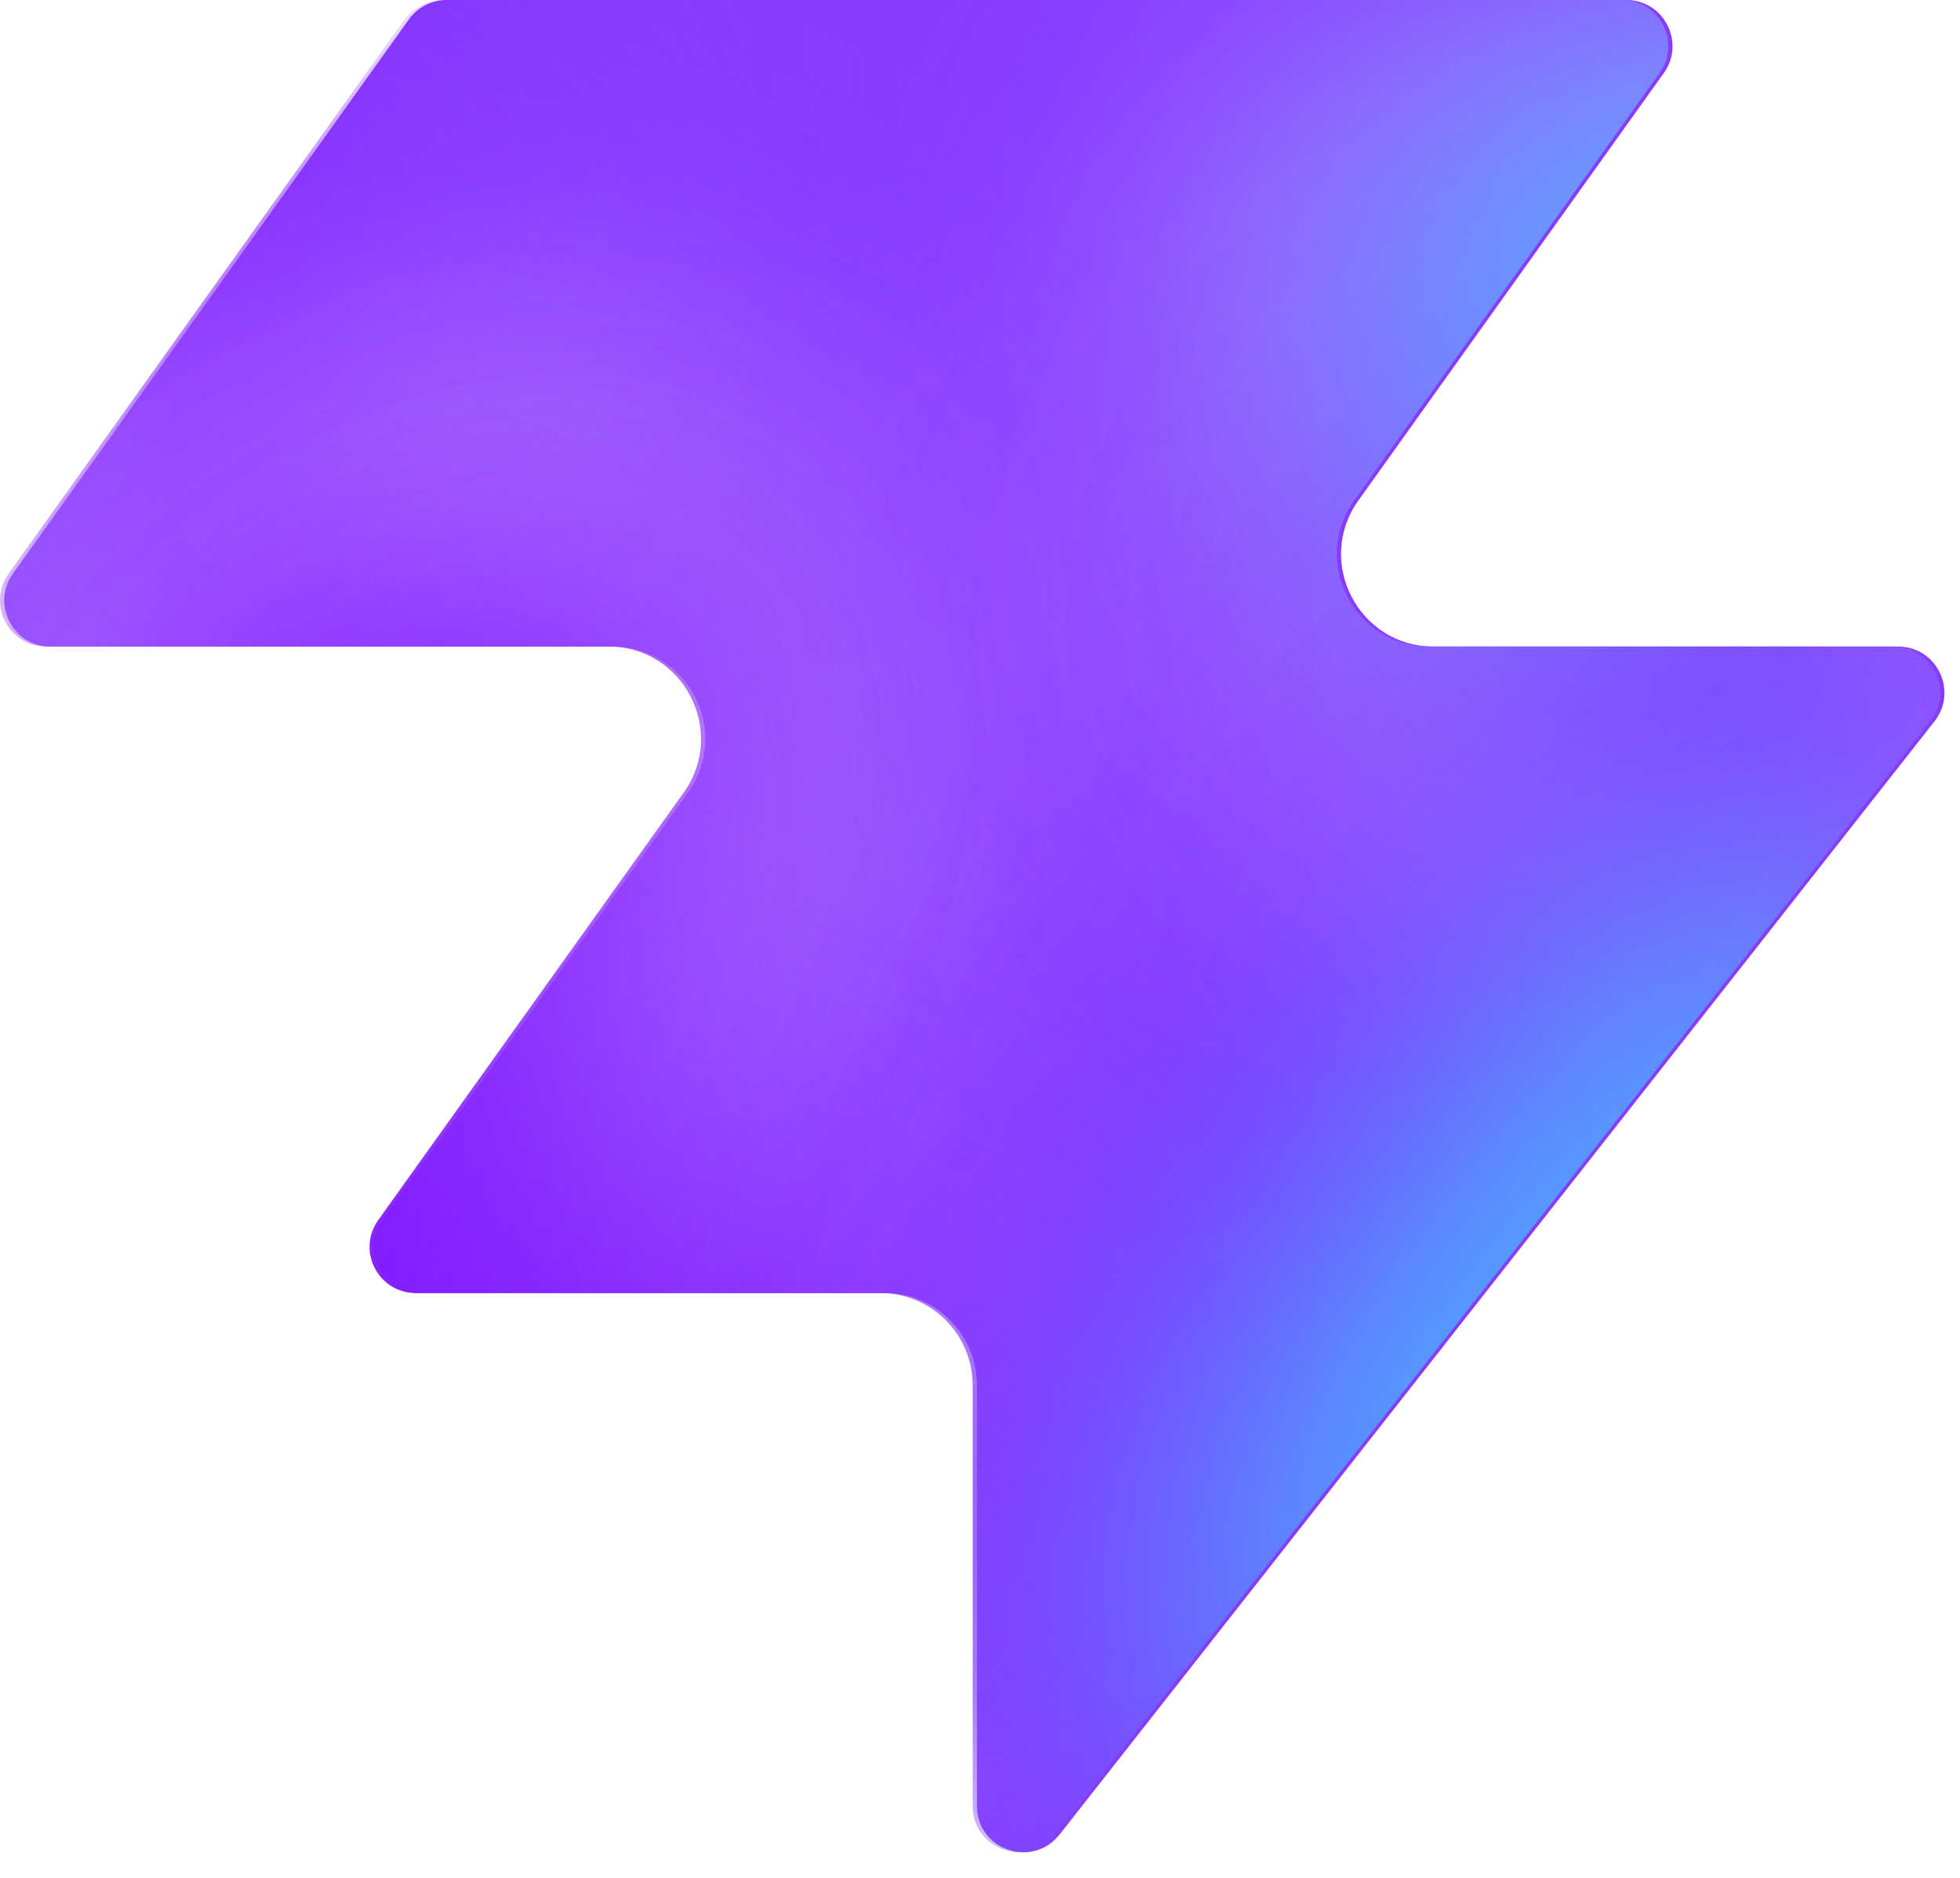
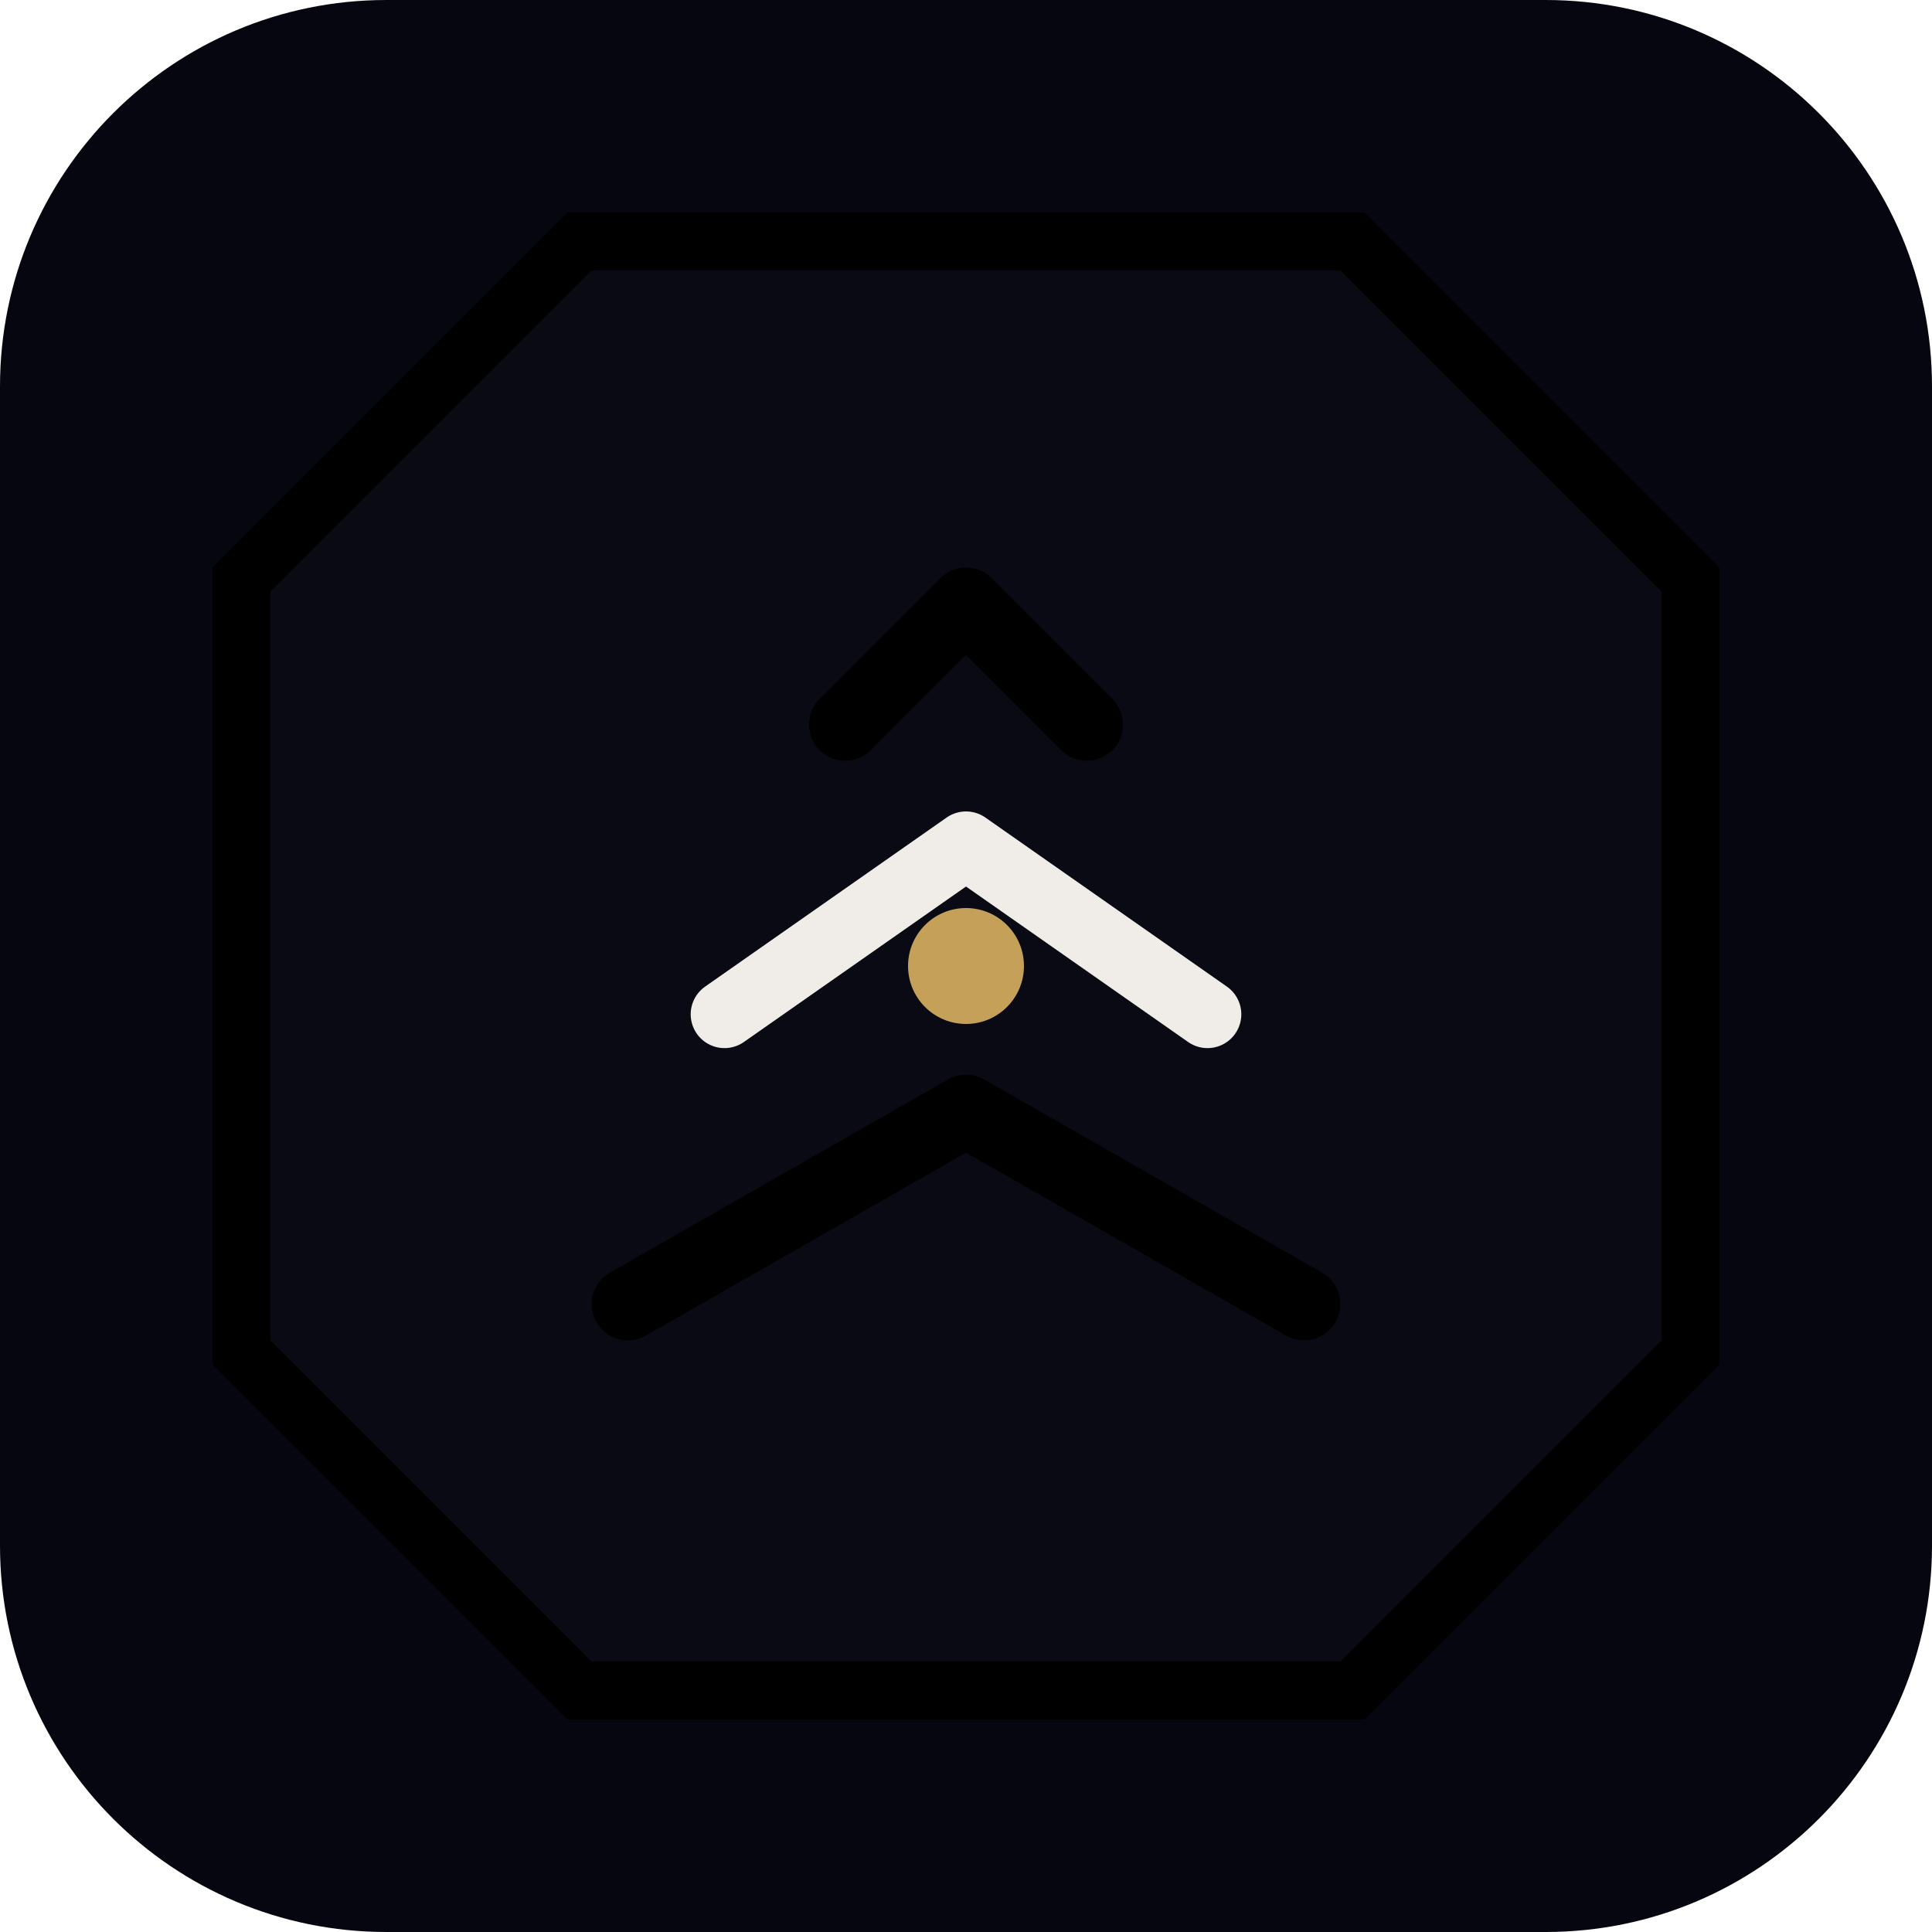
- <svg xmlns="http://www.w3.org/2000/svg" width="48" height="46" fill="none" viewBox="0 0 48 46">
-   <path fill="#863bff" d="M25.946 44.938c-.664.845-2.021.375-2.021-.698V33.937a2.26 2.26 0 0 0-2.262-2.262H10.287c-.92 0-1.456-1.04-.92-1.788l7.48-10.471c1.07-1.497 0-3.578-1.842-3.578H1.237c-.92 0-1.456-1.04-.92-1.788L10.013.474c.214-.297.556-.474.92-.474h28.894c.92 0 1.456 1.04.92 1.788l-7.48 10.471c-1.07 1.498 0 3.579 1.842 3.579h11.377c.943 0 1.473 1.088.89 1.83L25.947 44.94z" style="fill:#863bff;fill:color(display-p3 .525 .23 1);fill-opacity:1" />
-   <mask id="a" width="48" height="46" x="0" y="0" maskUnits="userSpaceOnUse" style="mask-type:alpha">
-     <path fill="#000" d="M25.842 44.938c-.664.844-2.021.375-2.021-.698V33.937a2.26 2.26 0 0 0-2.262-2.262H10.183c-.92 0-1.456-1.04-.92-1.788l7.48-10.471c1.07-1.498 0-3.579-1.842-3.579H1.133c-.92 0-1.456-1.04-.92-1.787L9.91.473c.214-.297.556-.474.92-.474h28.894c.92 0 1.456 1.04.92 1.788l-7.48 10.471c-1.07 1.498 0 3.578 1.842 3.578h11.377c.943 0 1.473 1.088.89 1.832L25.843 44.94z" style="fill:#000;fill-opacity:1" />
-   </mask>
-   <g mask="url(#a)">
-     <g filter="url(#b)">
-       <ellipse cx="5.508" cy="14.704" fill="#ede6ff" rx="5.508" ry="14.704" style="fill:#ede6ff;fill:color(display-p3 .927 .903 1);fill-opacity:1" transform="matrix(.00324 1 1 -.00324 -4.47 31.516)" />
-     </g>
-     <g filter="url(#c)">
-       <ellipse cx="10.399" cy="29.851" fill="#ede6ff" rx="10.399" ry="29.851" style="fill:#ede6ff;fill:color(display-p3 .927 .903 1);fill-opacity:1" transform="matrix(.00324 1 1 -.00324 -39.328 7.883)" />
-     </g>
-     <g filter="url(#d)">
-       <ellipse cx="5.508" cy="30.487" fill="#7e14ff" rx="5.508" ry="30.487" style="fill:#7e14ff;fill:color(display-p3 .492 .077 1);fill-opacity:1" transform="rotate(89.814 -25.913 -14.639)scale(1 -1)" />
-     </g>
-     <g filter="url(#e)">
-       <ellipse cx="5.508" cy="30.599" fill="#7e14ff" rx="5.508" ry="30.599" style="fill:#7e14ff;fill:color(display-p3 .492 .077 1);fill-opacity:1" transform="rotate(89.814 -32.644 -3.334)scale(1 -1)" />
-     </g>
-     <g filter="url(#f)">
-       <ellipse cx="5.508" cy="30.599" fill="#7e14ff" rx="5.508" ry="30.599" style="fill:#7e14ff;fill:color(display-p3 .492 .077 1);fill-opacity:1" transform="matrix(.00324 1 1 -.00324 -34.34 30.47)" />
-     </g>
-     <g filter="url(#g)">
-       <ellipse cx="14.072" cy="22.078" fill="#ede6ff" rx="14.072" ry="22.078" style="fill:#ede6ff;fill:color(display-p3 .927 .903 1);fill-opacity:1" transform="rotate(93.35 24.506 48.493)scale(-1 1)" />
-     </g>
-     <g filter="url(#h)">
-       <ellipse cx="3.47" cy="21.501" fill="#7e14ff" rx="3.47" ry="21.501" style="fill:#7e14ff;fill:color(display-p3 .492 .077 1);fill-opacity:1" transform="rotate(89.009 28.708 47.59)scale(-1 1)" />
-     </g>
-     <g filter="url(#i)">
-       <ellipse cx="3.47" cy="21.501" fill="#7e14ff" rx="3.47" ry="21.501" style="fill:#7e14ff;fill:color(display-p3 .492 .077 1);fill-opacity:1" transform="rotate(89.009 28.708 47.59)scale(-1 1)" />
-     </g>
-     <g filter="url(#j)">
-       <ellipse cx=".387" cy="8.972" fill="#7e14ff" rx="4.407" ry="29.108" style="fill:#7e14ff;fill:color(display-p3 .492 .077 1);fill-opacity:1" transform="rotate(39.51 .387 8.972)" />
-     </g>
-     <g filter="url(#k)">
-       <ellipse cx="47.523" cy="-6.092" fill="#7e14ff" rx="4.407" ry="29.108" style="fill:#7e14ff;fill:color(display-p3 .492 .077 1);fill-opacity:1" transform="rotate(37.892 47.523 -6.092)" />
-     </g>
-     <g filter="url(#l)">
-       <ellipse cx="41.412" cy="6.333" fill="#47bfff" rx="5.971" ry="9.665" style="fill:#47bfff;fill:color(display-p3 .28 .748 1);fill-opacity:1" transform="rotate(37.892 41.412 6.333)" />
-     </g>
-     <g filter="url(#m)">
-       <ellipse cx="-1.879" cy="38.332" fill="#7e14ff" rx="4.407" ry="29.108" style="fill:#7e14ff;fill:color(display-p3 .492 .077 1);fill-opacity:1" transform="rotate(37.892 -1.88 38.332)" />
-     </g>
-     <g filter="url(#n)">
-       <ellipse cx="-1.879" cy="38.332" fill="#7e14ff" rx="4.407" ry="29.108" style="fill:#7e14ff;fill:color(display-p3 .492 .077 1);fill-opacity:1" transform="rotate(37.892 -1.88 38.332)" />
-     </g>
-     <g filter="url(#o)">
-       <ellipse cx="35.651" cy="29.907" fill="#7e14ff" rx="4.407" ry="29.108" style="fill:#7e14ff;fill:color(display-p3 .492 .077 1);fill-opacity:1" transform="rotate(37.892 35.651 29.907)" />
-     </g>
-     <g filter="url(#p)">
-       <ellipse cx="38.418" cy="32.4" fill="#47bfff" rx="5.971" ry="15.297" style="fill:#47bfff;fill:color(display-p3 .28 .748 1);fill-opacity:1" transform="rotate(37.892 38.418 32.4)" />
-     </g>
-   </g>
+ <svg xmlns="http://www.w3.org/2000/svg" width="40" height="40" viewBox="0 0 40 40" fill="none">
  <defs>
-     <filter id="b" width="60.045" height="41.654" x="-19.77" y="16.149" color-interpolation-filters="sRGB" filterUnits="userSpaceOnUse">
-       <feFlood flood-opacity="0" result="BackgroundImageFix" />
-       <feBlend in="SourceGraphic" in2="BackgroundImageFix" result="shape" />
-       <feGaussianBlur result="effect1_foregroundBlur_2002_17158" stdDeviation="7.659" />
-     </filter>
-     <filter id="c" width="90.34" height="51.437" x="-54.613" y="-7.533" color-interpolation-filters="sRGB" filterUnits="userSpaceOnUse">
-       <feFlood flood-opacity="0" result="BackgroundImageFix" />
-       <feBlend in="SourceGraphic" in2="BackgroundImageFix" result="shape" />
-       <feGaussianBlur result="effect1_foregroundBlur_2002_17158" stdDeviation="7.659" />
-     </filter>
-     <filter id="d" width="79.355" height="29.4" x="-49.64" y="2.03" color-interpolation-filters="sRGB" filterUnits="userSpaceOnUse">
-       <feFlood flood-opacity="0" result="BackgroundImageFix" />
-       <feBlend in="SourceGraphic" in2="BackgroundImageFix" result="shape" />
-       <feGaussianBlur result="effect1_foregroundBlur_2002_17158" stdDeviation="4.596" />
-     </filter>
-     <filter id="e" width="79.579" height="29.4" x="-45.045" y="20.029" color-interpolation-filters="sRGB" filterUnits="userSpaceOnUse">
-       <feFlood flood-opacity="0" result="BackgroundImageFix" />
-       <feBlend in="SourceGraphic" in2="BackgroundImageFix" result="shape" />
-       <feGaussianBlur result="effect1_foregroundBlur_2002_17158" stdDeviation="4.596" />
-     </filter>
-     <filter id="f" width="79.579" height="29.4" x="-43.513" y="21.178" color-interpolation-filters="sRGB" filterUnits="userSpaceOnUse">
-       <feFlood flood-opacity="0" result="BackgroundImageFix" />
-       <feBlend in="SourceGraphic" in2="BackgroundImageFix" result="shape" />
-       <feGaussianBlur result="effect1_foregroundBlur_2002_17158" stdDeviation="4.596" />
-     </filter>
-     <filter id="g" width="74.749" height="58.852" x="15.756" y="-17.901" color-interpolation-filters="sRGB" filterUnits="userSpaceOnUse">
-       <feFlood flood-opacity="0" result="BackgroundImageFix" />
-       <feBlend in="SourceGraphic" in2="BackgroundImageFix" result="shape" />
-       <feGaussianBlur result="effect1_foregroundBlur_2002_17158" stdDeviation="7.659" />
-     </filter>
-     <filter id="h" width="61.377" height="25.362" x="23.548" y="2.284" color-interpolation-filters="sRGB" filterUnits="userSpaceOnUse">
-       <feFlood flood-opacity="0" result="BackgroundImageFix" />
-       <feBlend in="SourceGraphic" in2="BackgroundImageFix" result="shape" />
-       <feGaussianBlur result="effect1_foregroundBlur_2002_17158" stdDeviation="4.596" />
-     </filter>
-     <filter id="i" width="61.377" height="25.362" x="23.548" y="2.284" color-interpolation-filters="sRGB" filterUnits="userSpaceOnUse">
-       <feFlood flood-opacity="0" result="BackgroundImageFix" />
-       <feBlend in="SourceGraphic" in2="BackgroundImageFix" result="shape" />
-       <feGaussianBlur result="effect1_foregroundBlur_2002_17158" stdDeviation="4.596" />
-     </filter>
-     <filter id="j" width="56.045" height="63.649" x="-27.636" y="-22.853" color-interpolation-filters="sRGB" filterUnits="userSpaceOnUse">
-       <feFlood flood-opacity="0" result="BackgroundImageFix" />
-       <feBlend in="SourceGraphic" in2="BackgroundImageFix" result="shape" />
-       <feGaussianBlur result="effect1_foregroundBlur_2002_17158" stdDeviation="4.596" />
-     </filter>
-     <filter id="k" width="54.814" height="64.646" x="20.116" y="-38.415" color-interpolation-filters="sRGB" filterUnits="userSpaceOnUse">
-       <feFlood flood-opacity="0" result="BackgroundImageFix" />
-       <feBlend in="SourceGraphic" in2="BackgroundImageFix" result="shape" />
-       <feGaussianBlur result="effect1_foregroundBlur_2002_17158" stdDeviation="4.596" />
-     </filter>
-     <filter id="l" width="33.541" height="35.313" x="24.641" y="-11.323" color-interpolation-filters="sRGB" filterUnits="userSpaceOnUse">
-       <feFlood flood-opacity="0" result="BackgroundImageFix" />
-       <feBlend in="SourceGraphic" in2="BackgroundImageFix" result="shape" />
-       <feGaussianBlur result="effect1_foregroundBlur_2002_17158" stdDeviation="4.596" />
-     </filter>
-     <filter id="m" width="54.814" height="64.646" x="-29.286" y="6.009" color-interpolation-filters="sRGB" filterUnits="userSpaceOnUse">
-       <feFlood flood-opacity="0" result="BackgroundImageFix" />
-       <feBlend in="SourceGraphic" in2="BackgroundImageFix" result="shape" />
-       <feGaussianBlur result="effect1_foregroundBlur_2002_17158" stdDeviation="4.596" />
-     </filter>
-     <filter id="n" width="54.814" height="64.646" x="-29.286" y="6.009" color-interpolation-filters="sRGB" filterUnits="userSpaceOnUse">
-       <feFlood flood-opacity="0" result="BackgroundImageFix" />
-       <feBlend in="SourceGraphic" in2="BackgroundImageFix" result="shape" />
-       <feGaussianBlur result="effect1_foregroundBlur_2002_17158" stdDeviation="4.596" />
-     </filter>
-     <filter id="o" width="54.814" height="64.646" x="8.244" y="-2.416" color-interpolation-filters="sRGB" filterUnits="userSpaceOnUse">
-       <feFlood flood-opacity="0" result="BackgroundImageFix" />
-       <feBlend in="SourceGraphic" in2="BackgroundImageFix" result="shape" />
-       <feGaussianBlur result="effect1_foregroundBlur_2002_17158" stdDeviation="4.596" />
-     </filter>
-     <filter id="p" width="39.409" height="43.623" x="18.713" y="10.588" color-interpolation-filters="sRGB" filterUnits="userSpaceOnUse">
-       <feFlood flood-opacity="0" result="BackgroundImageFix" />
-       <feBlend in="SourceGraphic" in2="BackgroundImageFix" result="shape" />
-       <feGaussianBlur result="effect1_foregroundBlur_2002_17158" stdDeviation="4.596" />
-     </filter>
+     <linearGradient id="gold" x1="0%" y1="0%" x2="100%" y2="100%">
+       <stop offset="0%" stopColor="#e8c77a" />
+       <stop offset="50%" stopColor="#c5a059" />
+       <stop offset="100%" stopColor="#9a7b38" />
+     </linearGradient>
  </defs>
+   <rect width="40" height="40" rx="8" fill="#060610" />
+   <polygon points="12,5 28,5 35,12 35,28 28,35 12,35 5,28 5,12" fill="#0a0a14" stroke="url(#gold)" stroke-width="1.2" />
+   <path d="M13 27L20 23L27 27" stroke="url(#gold)" stroke-width="1.5" stroke-linecap="round" stroke-linejoin="round" />
+   <path d="M15 21L20 17.5L25 21" stroke="#f0ede8" stroke-width="1.4" stroke-linecap="round" stroke-linejoin="round" />
+   <path d="M17.5 15L20 12.5L22.5 15" stroke="url(#gold)" stroke-width="1.5" stroke-linecap="round" stroke-linejoin="round" />
+   <circle cx="20" cy="20" r="1.2" fill="#c5a059" />
</svg>
